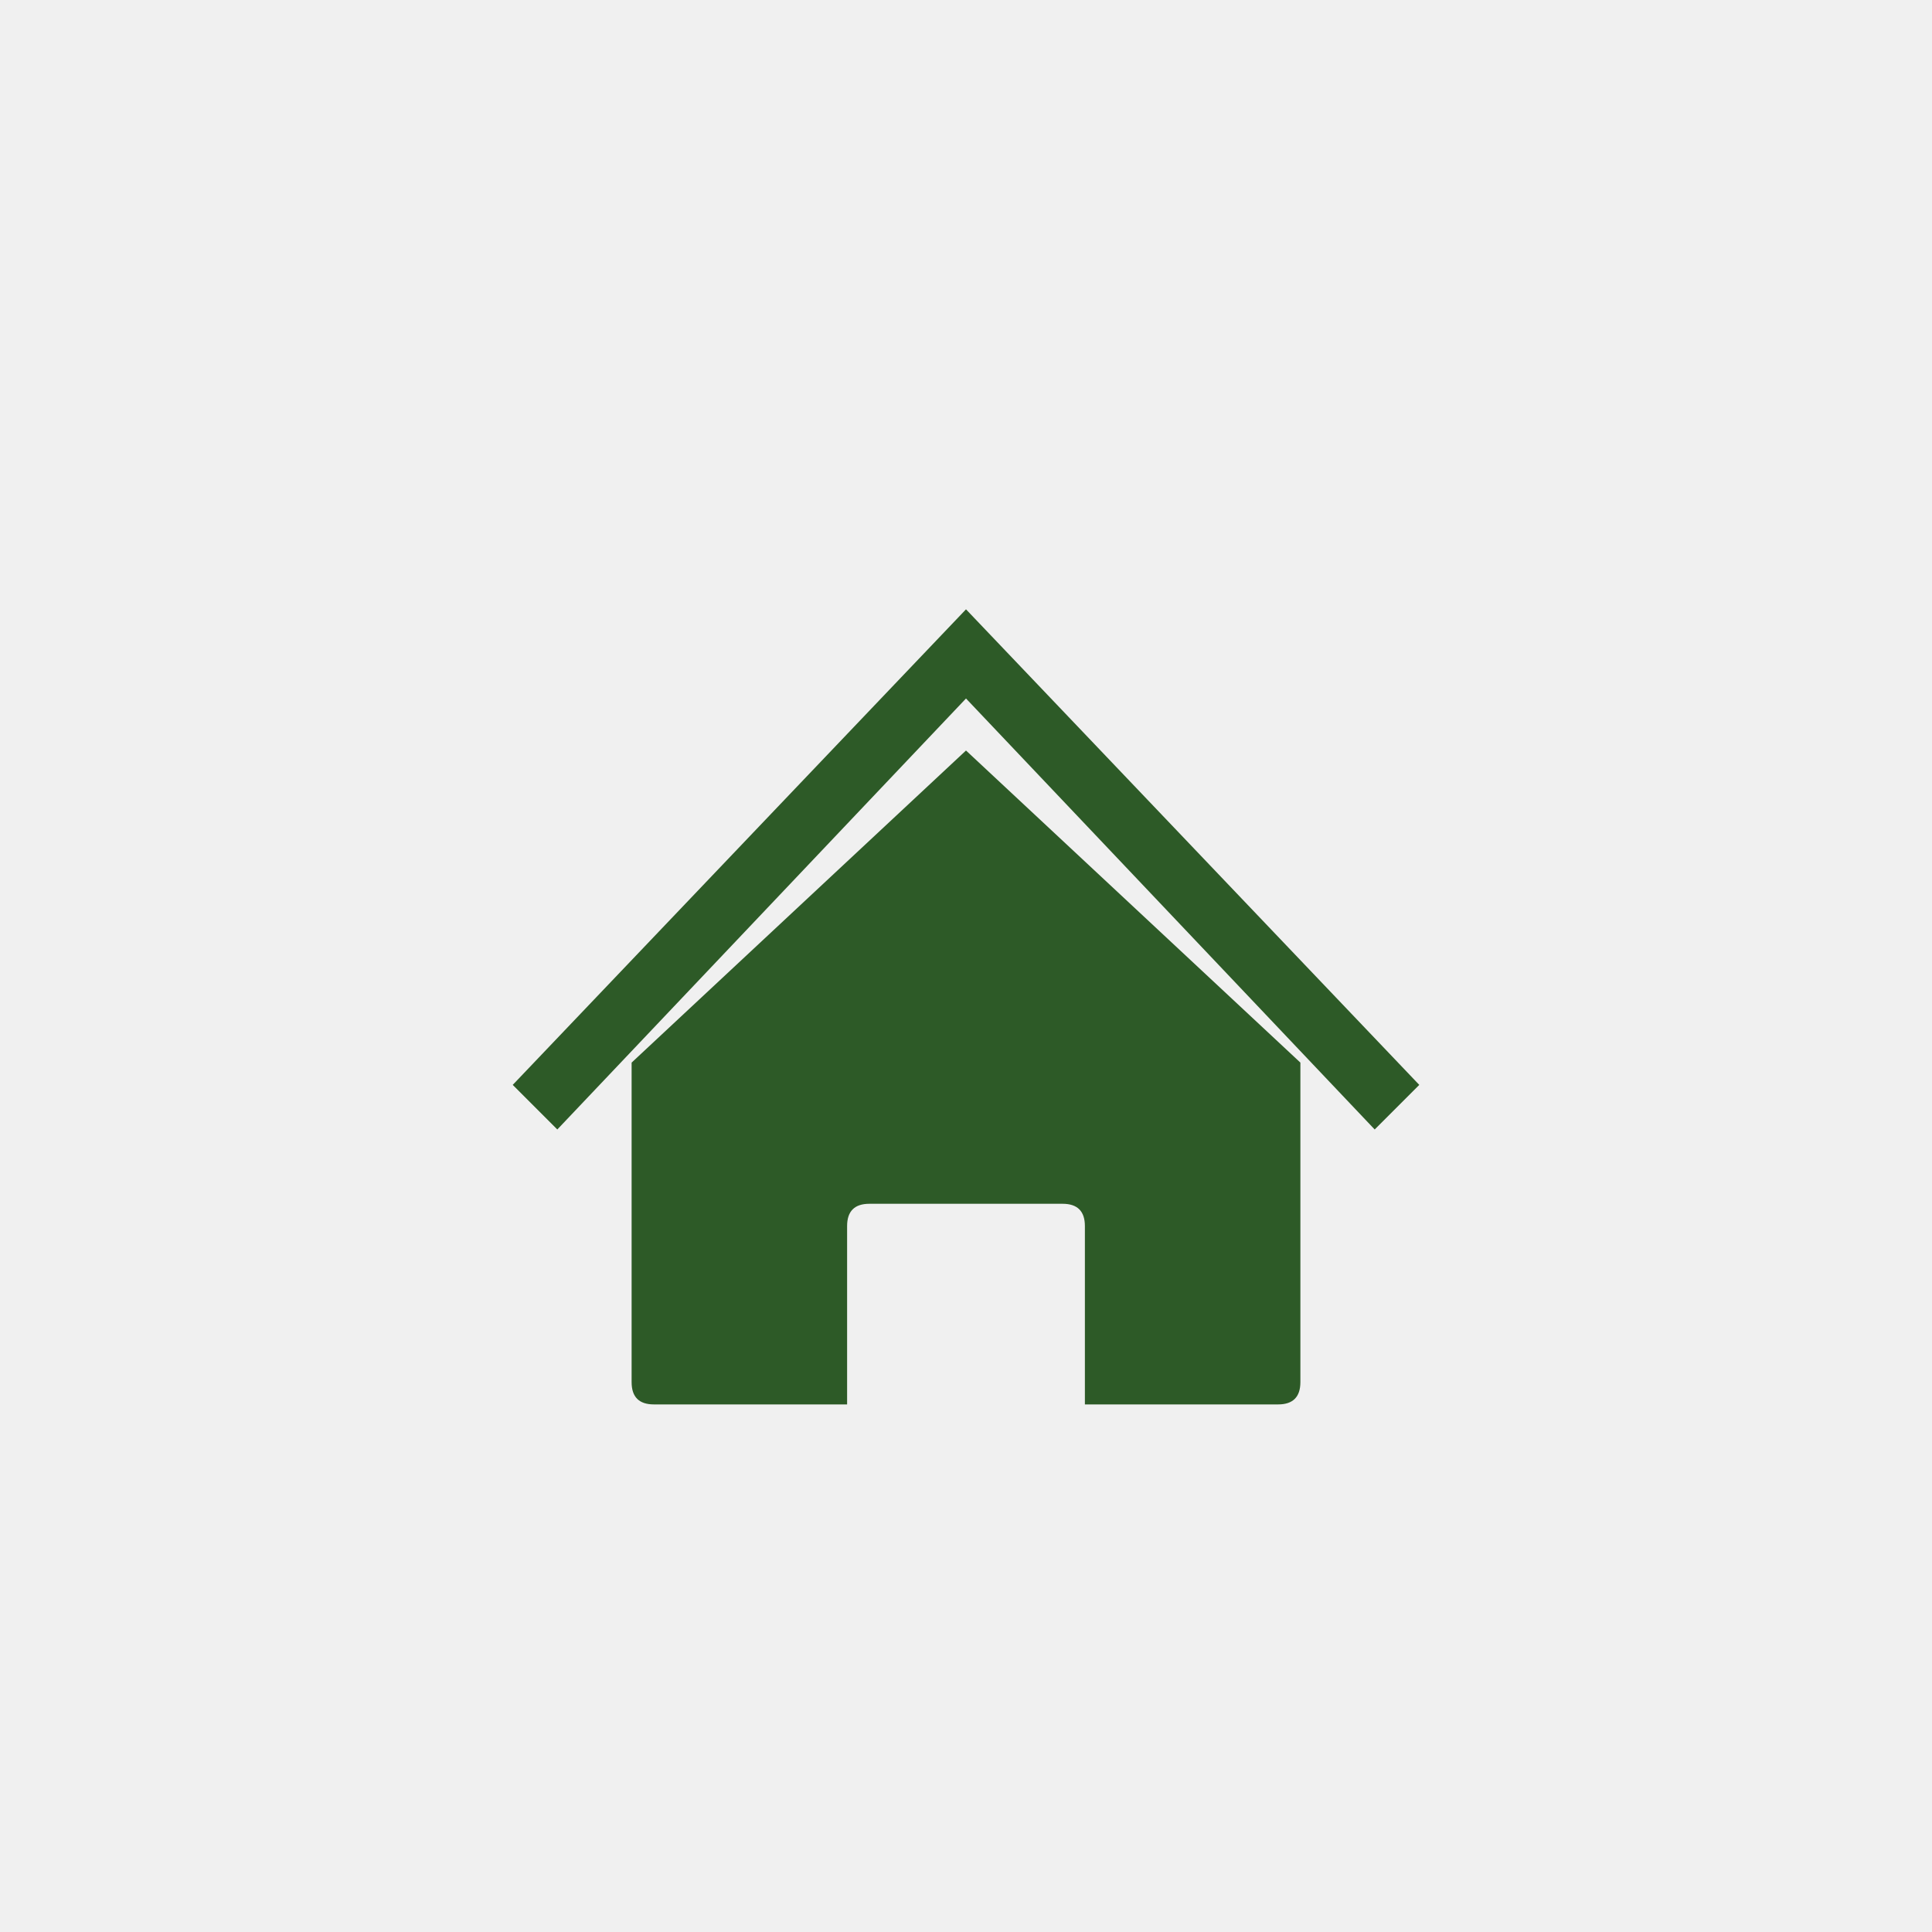
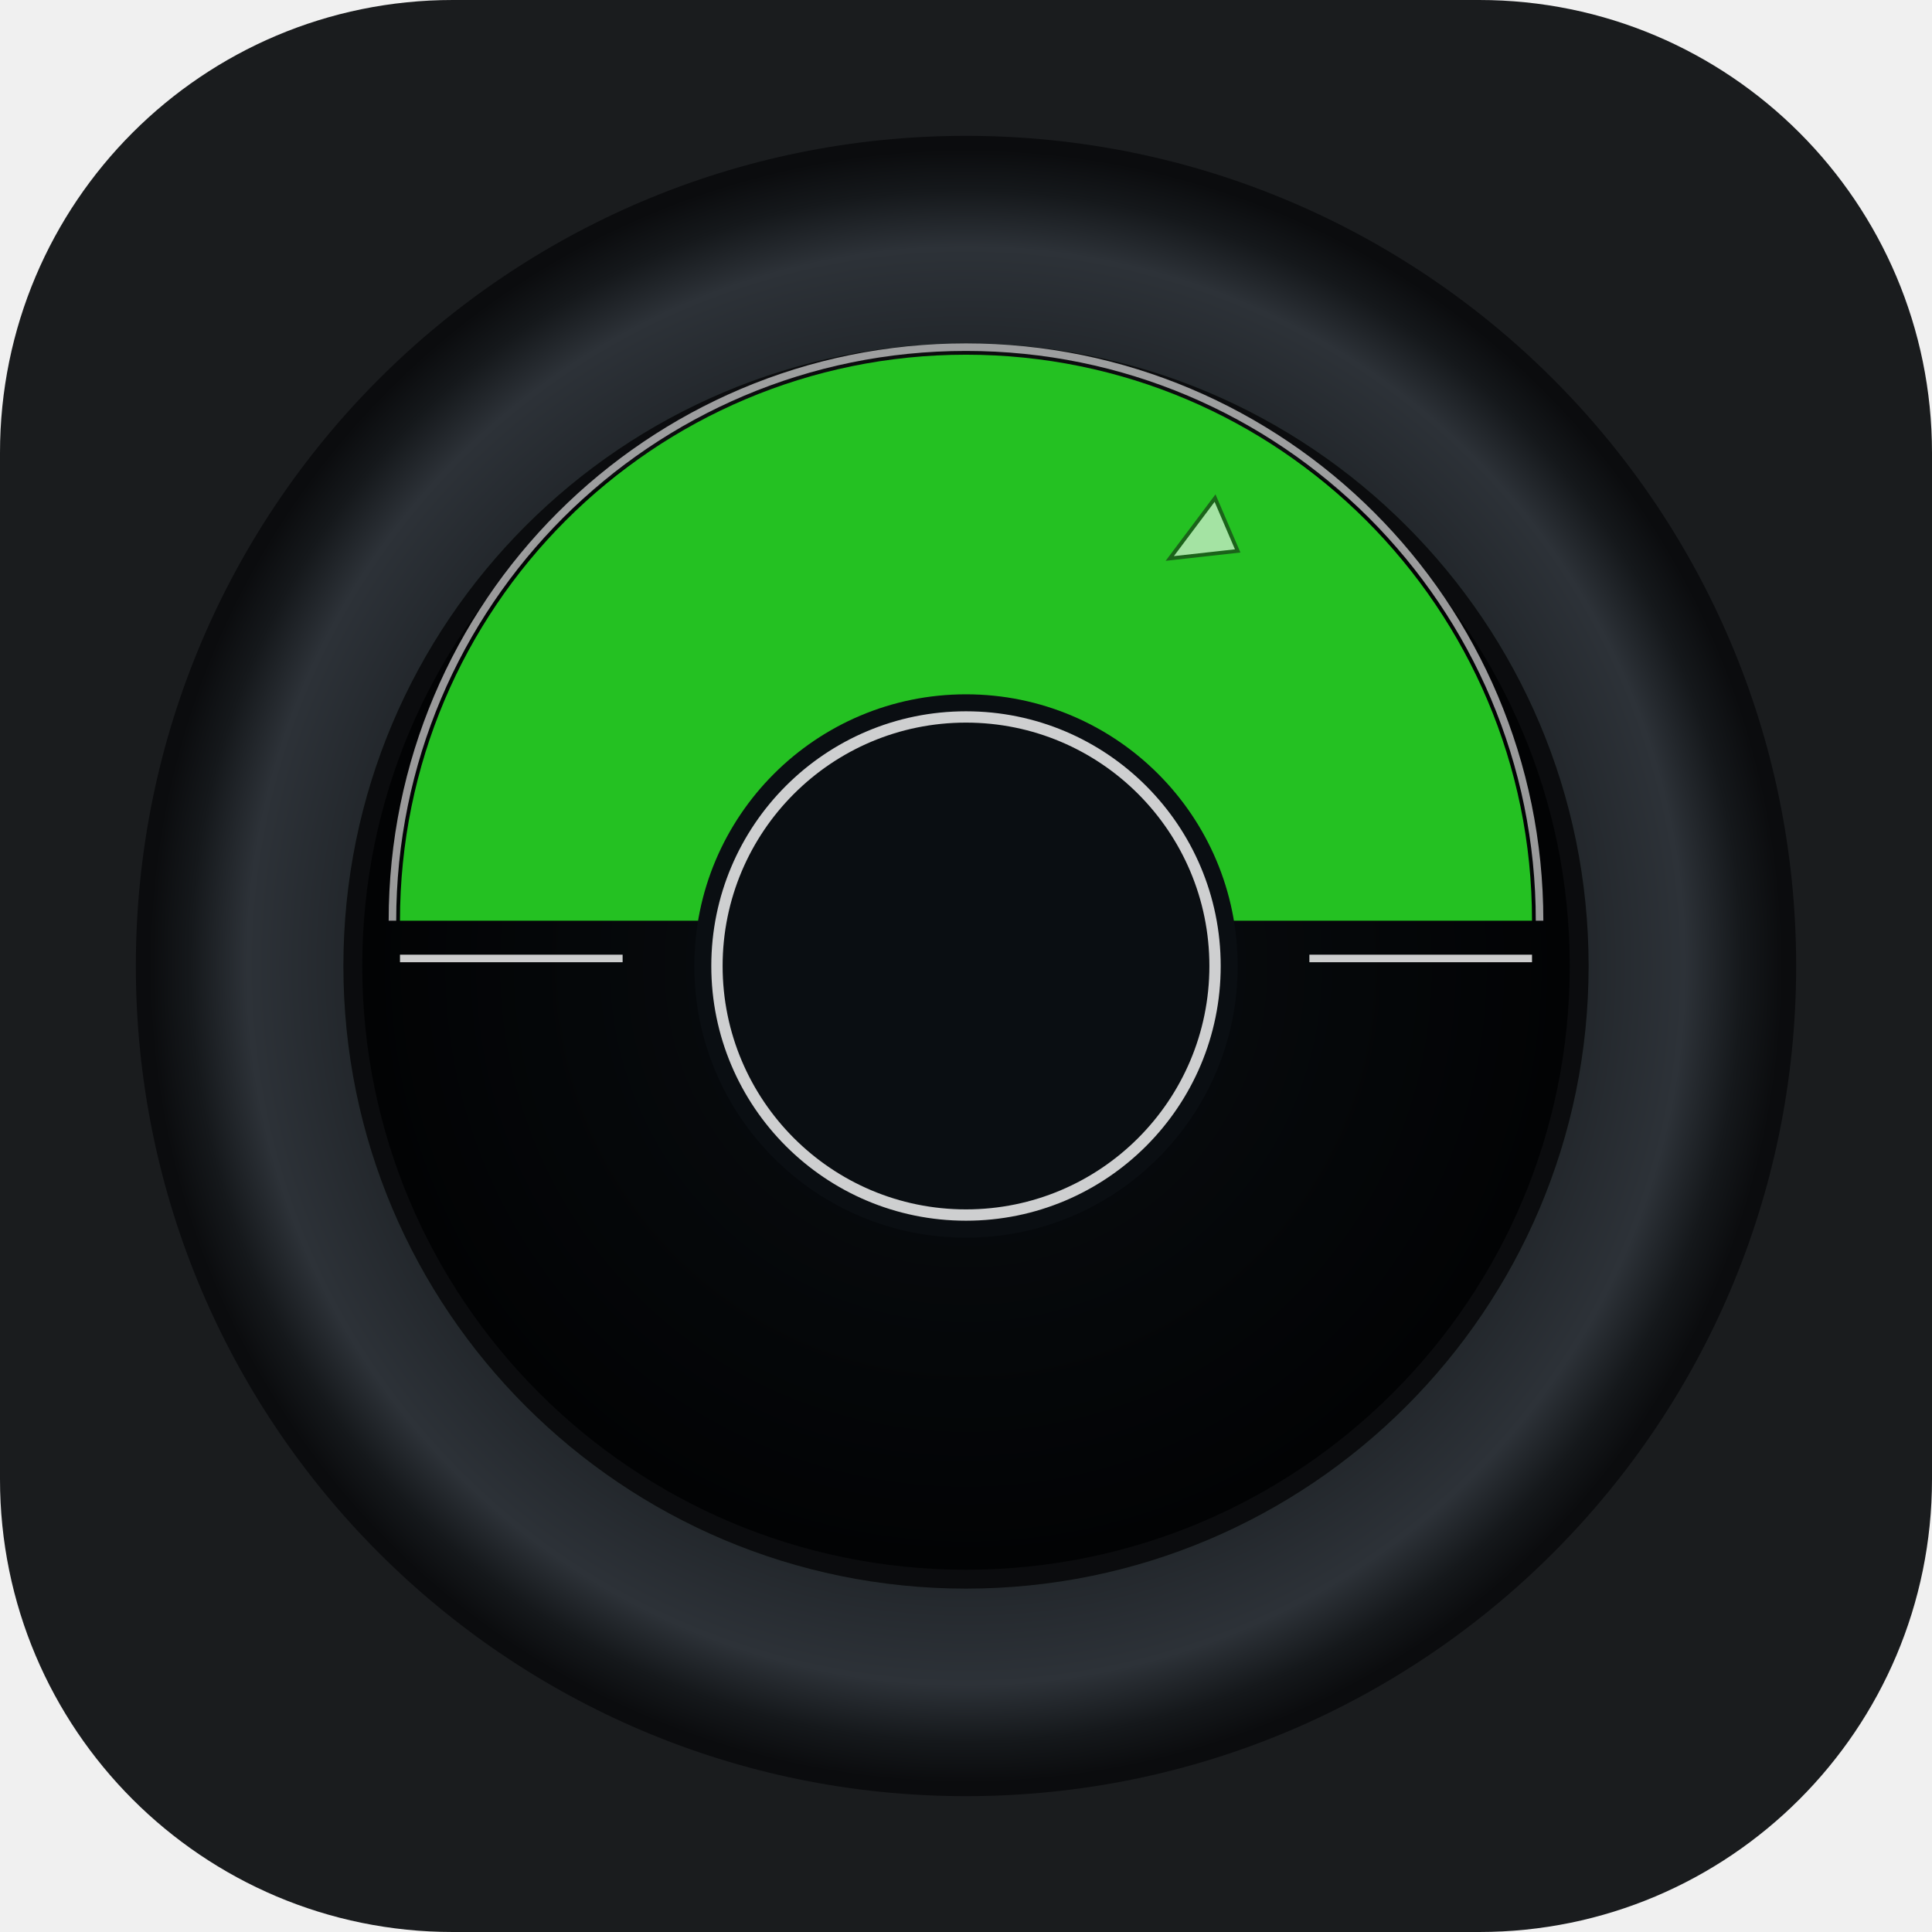
- <svg xmlns="http://www.w3.org/2000/svg" viewBox="0 0 260 260">
-   <path fill="#2D5A27" d="M85,143 L85,186 Q85,189 88,189 L114,189 L114,165 Q114,162 117,162 L143,162 Q146,162 146,165 L146,189 L172,189 Q175,189 175,186 L175,143 L130,101 Z" />
-   <polygon fill="#2D5A27" points="130,82 69,146 75,152 130,94 185,152 191,146" />
+ <svg xmlns="http://www.w3.org/2000/svg" viewBox="0 0 512 512">
+   <defs>
+     <radialGradient id="frameGrad" cx="50%" cy="50%" r="50%">
+       <stop offset="70%" stop-color="#1E2226" />
+       <stop offset="88%" stop-color="#2D3238" />
+       <stop offset="95%" stop-color="#15181B" />
+       <stop offset="100%" stop-color="#0B0C0E" />
+     </radialGradient>
+     <radialGradient id="screenGrad" cx="50%" cy="50%" r="50%">
+       <stop offset="0%" stop-color="#0A0E12" />
+       <stop offset="100%" stop-color="#020304" />
+     </radialGradient>
+   </defs>
+   <rect width="512" height="512" rx="120" fill="#1A1C1E" />
+   <circle cx="256" cy="256" r="220" fill="url(#frameGrad)" />
+   <circle cx="256" cy="256" r="165" fill="#0B0C0E" />
+   <circle cx="256" cy="256" r="160" fill="url(#screenGrad)" />
+   <path d="M 106 244 A 150 150 0 0 1 406 244 Z" fill="#24C122" />
+   <path d="M 104 244 A 152 152 0 0 1 408 244" fill="none" stroke="#FFFFFF" stroke-width="2" stroke-opacity="0.6" />
+   <circle cx="256" cy="256" r="72" fill="#0A0E12" />
+   <circle cx="256" cy="256" r="66" fill="none" stroke="#FFFFFF" stroke-width="3" stroke-opacity="0.8" />
+   <polygon points="310,148 322,132 328,146" fill="#A4E3A3" stroke="#1B631A" stroke-width="1" />
+   <line x1="106" y1="254" x2="165" y2="254" stroke="#FFFFFF" stroke-width="2" opacity="0.8" />
+   <line x1="347" y1="254" x2="406" y2="254" stroke="#FFFFFF" stroke-width="2" opacity="0.8" />
</svg>
